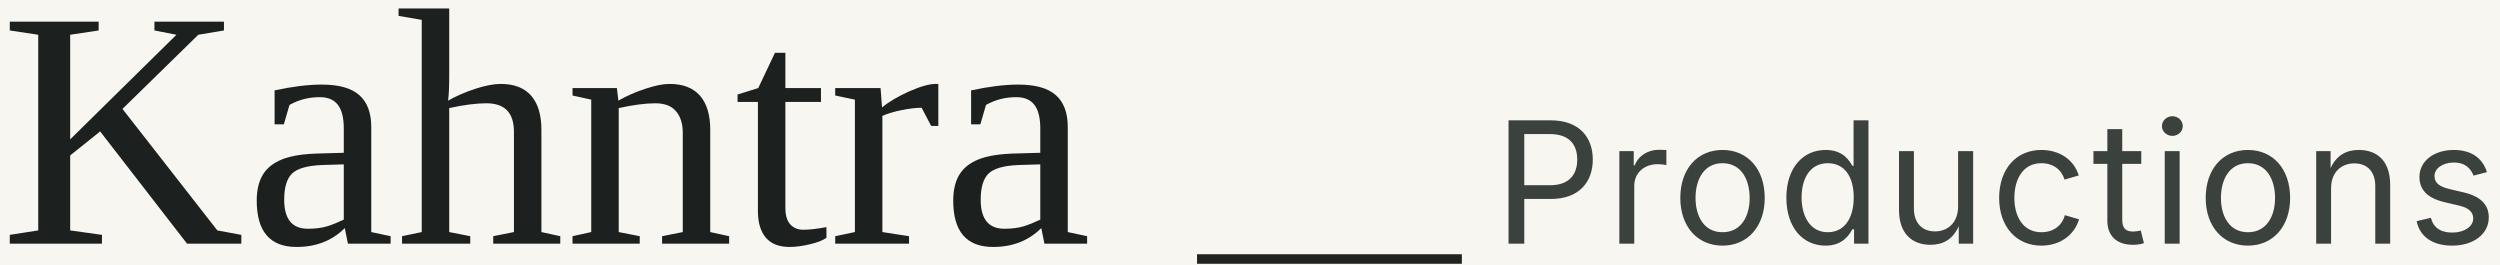
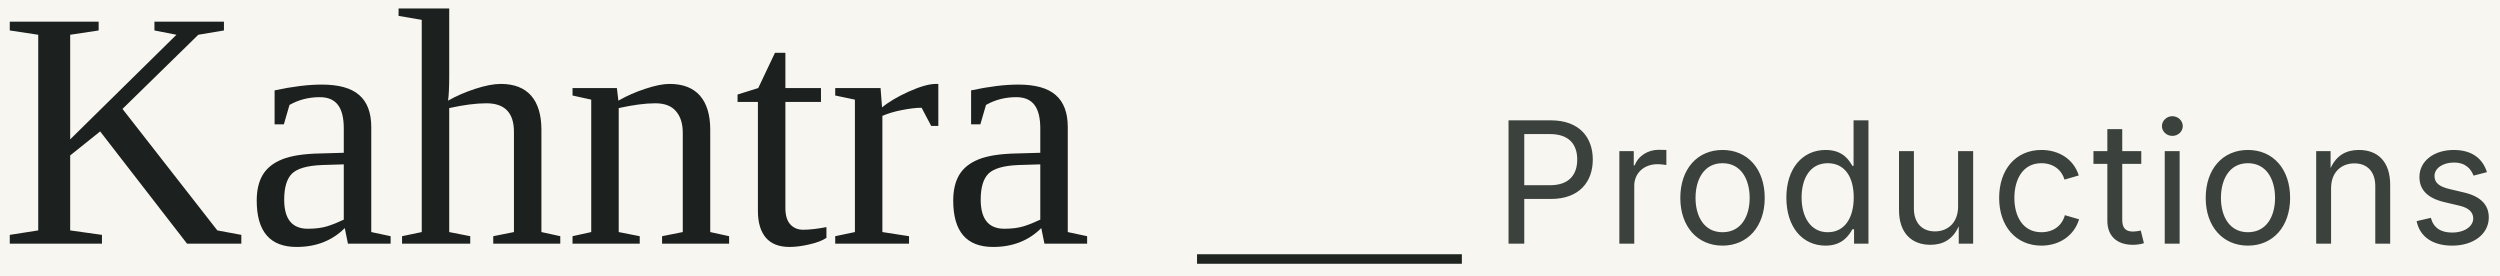
- <svg xmlns="http://www.w3.org/2000/svg" width="236" height="25" viewBox="0 15 236 25" role="img" aria-labelledby="title desc">
+ <svg xmlns="http://www.w3.org/2000/svg" width="236" height="26" viewBox="0 15 236 26" role="img" aria-labelledby="title desc">
  <rect width="340" height="68" fill="#f8f6f0" />
  <text x="0" y="38" fill="#1c211f" font-family="Athelas, Georgia, Times New Roman, serif" font-size="32" font-weight="400">Kahntra</text>
  <rect x="113" y="39" width="25" height="0.9" fill="#202421" />
  <text x="141" y="38" fill="#3b413d" font-family="Seravek, Inter, -apple-system, BlinkMacSystemFont, Segoe UI, sans-serif" font-size="16" font-weight="400" letter-spacing="0.416">Productions</text>
</svg>
